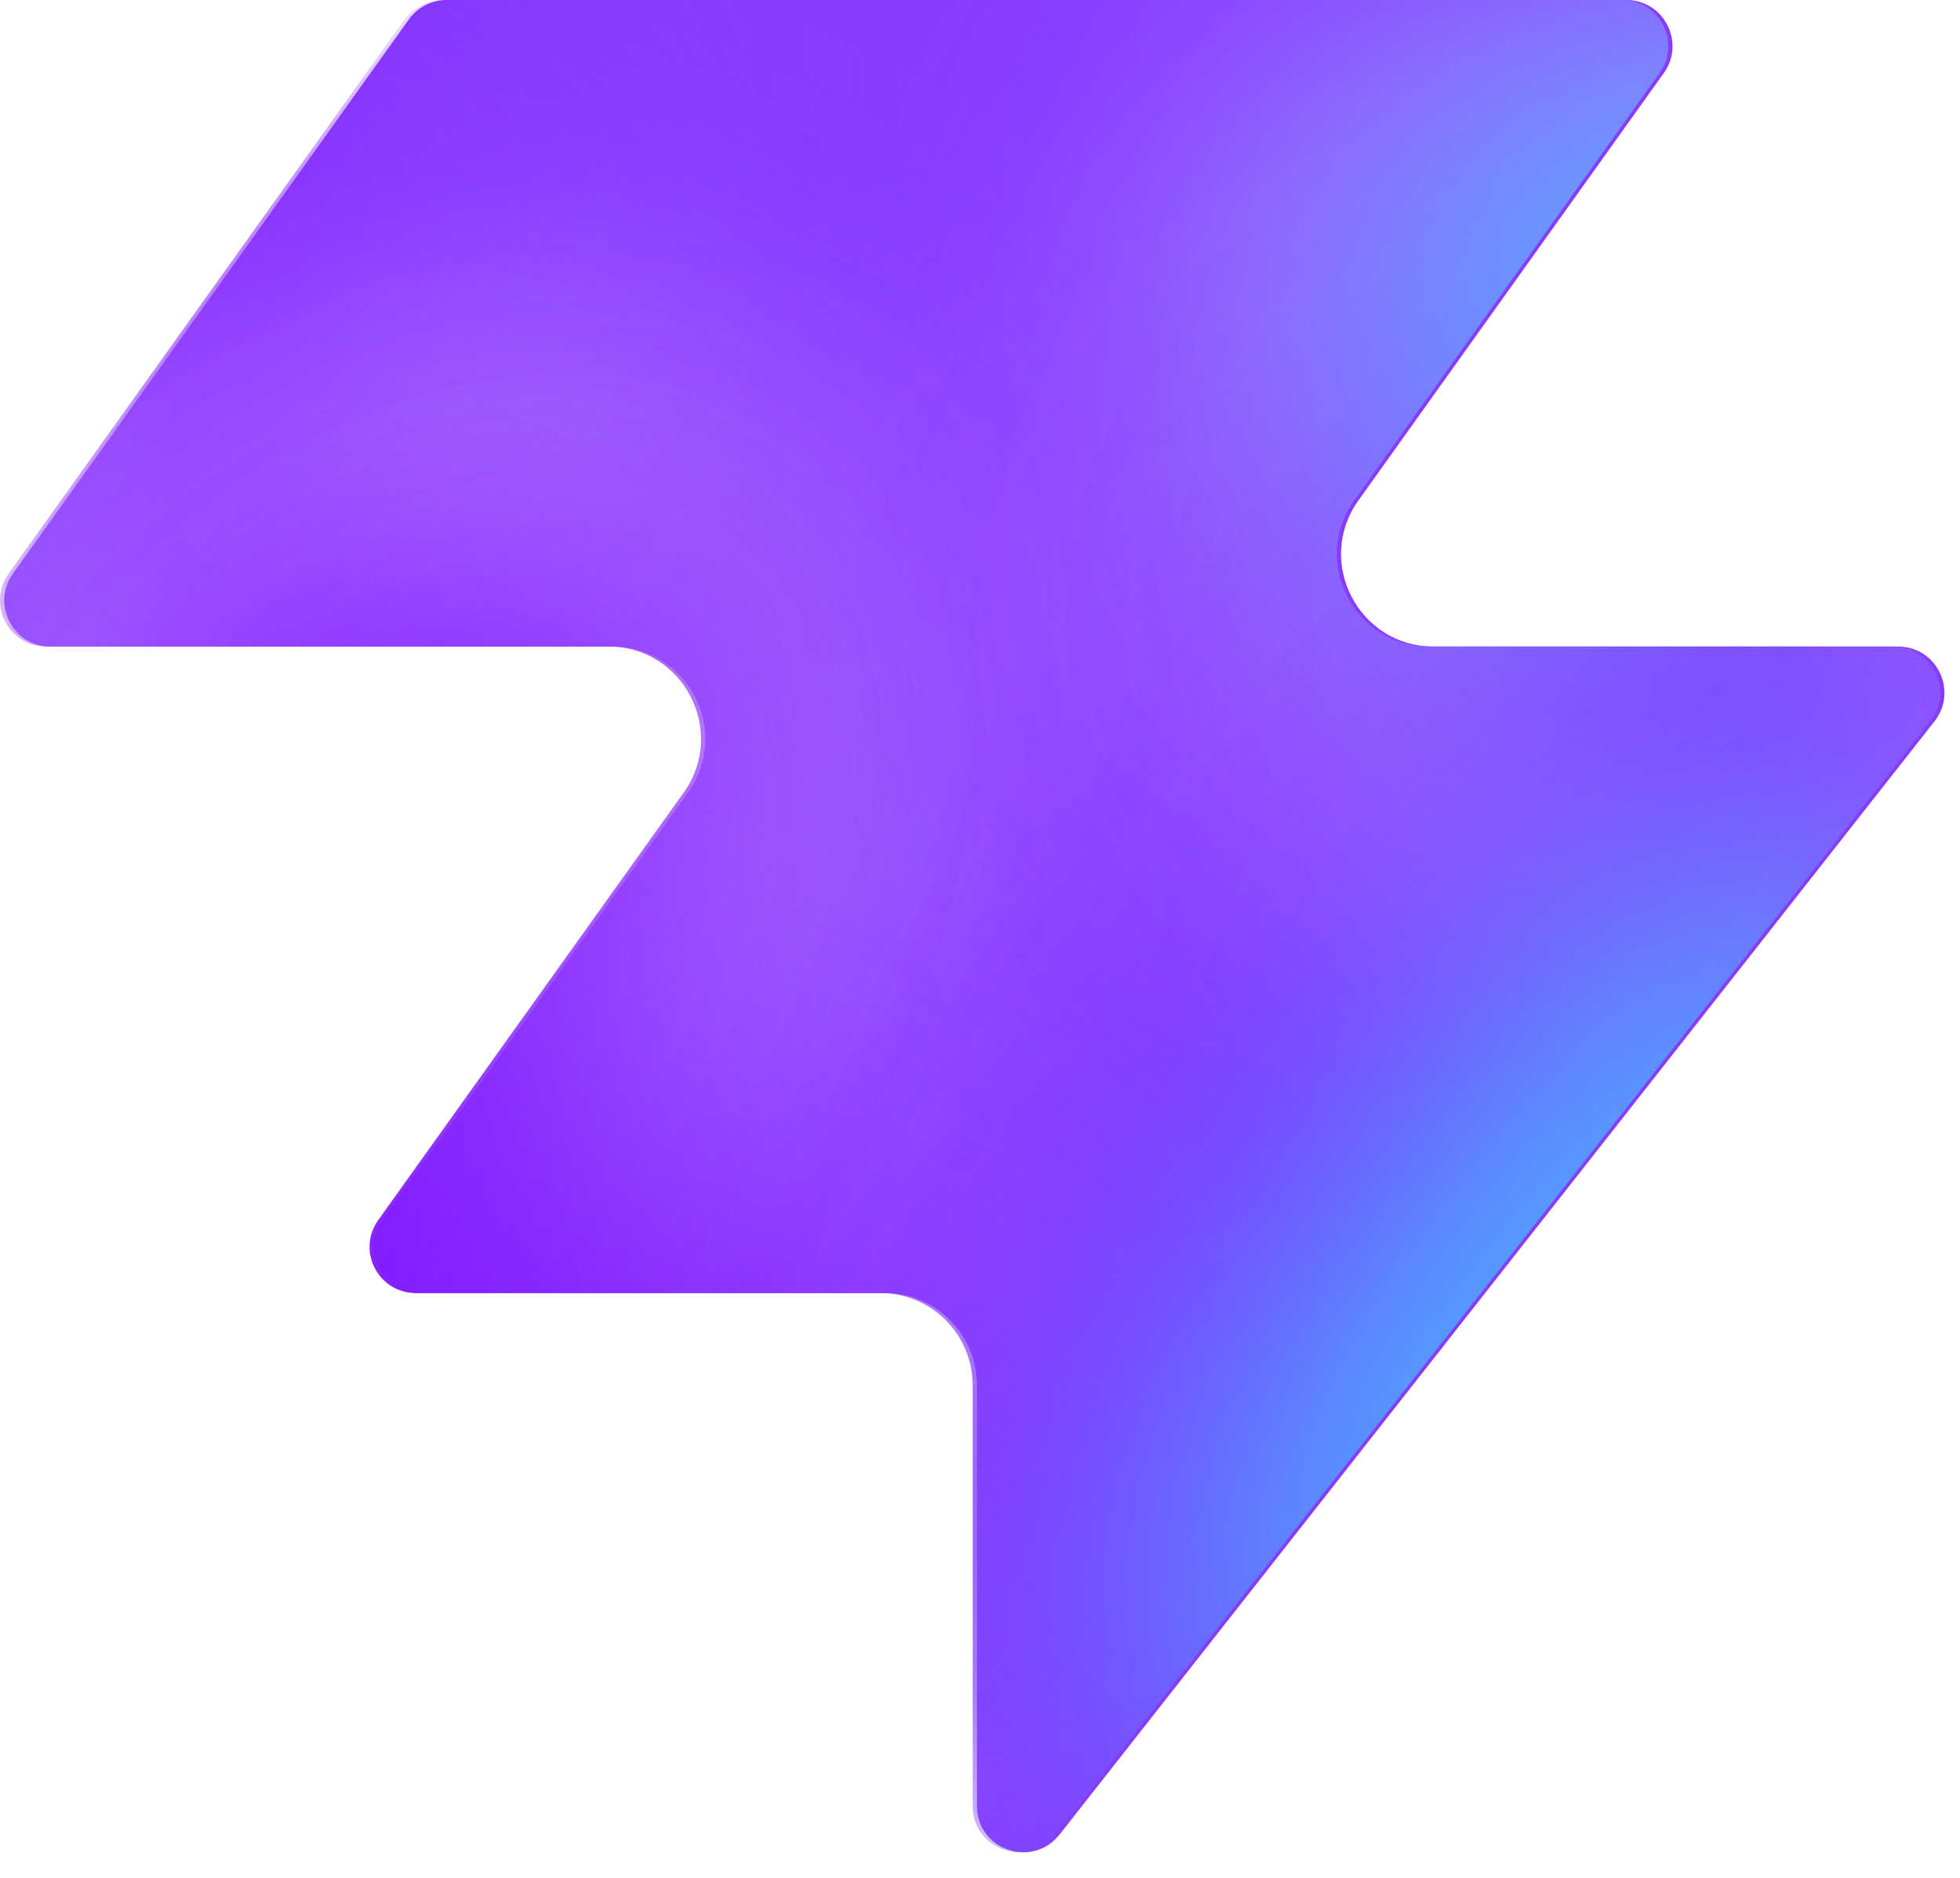
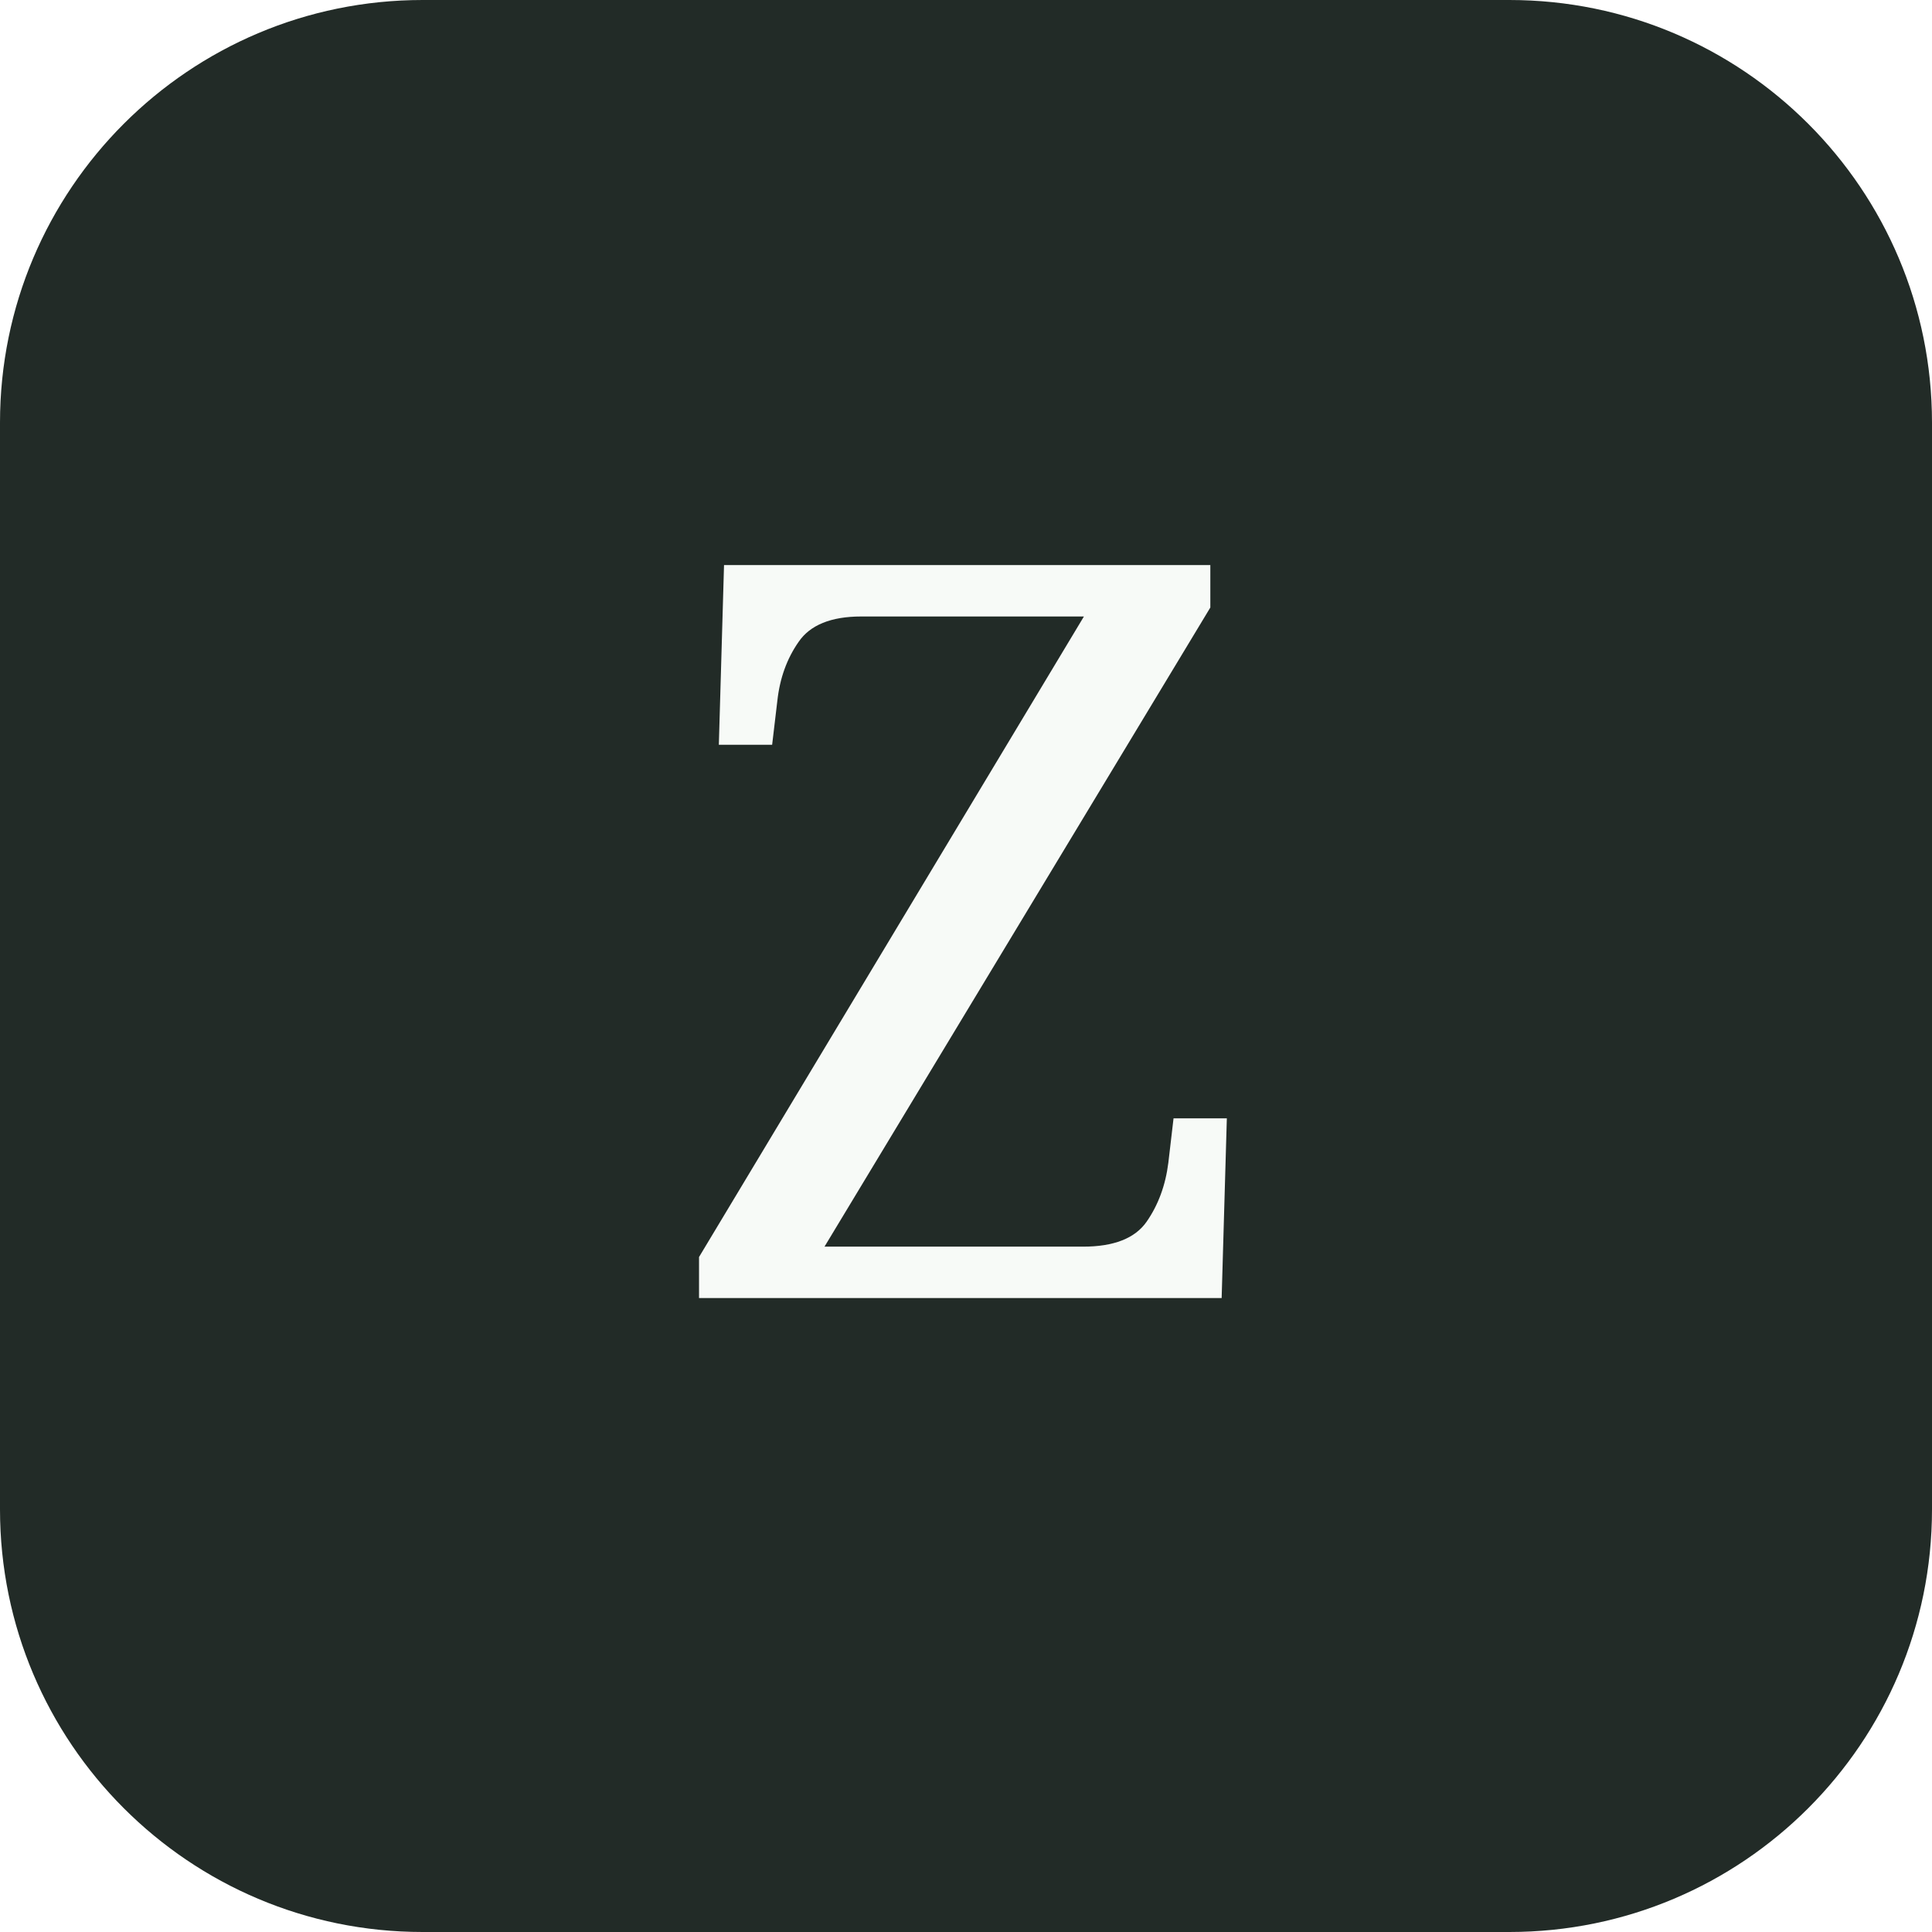
- <svg xmlns="http://www.w3.org/2000/svg" width="48" height="46" fill="none" viewBox="0 0 48 46">
-   <path fill="#863bff" d="M25.946 44.938c-.664.845-2.021.375-2.021-.698V33.937a2.26 2.26 0 0 0-2.262-2.262H10.287c-.92 0-1.456-1.04-.92-1.788l7.48-10.471c1.07-1.497 0-3.578-1.842-3.578H1.237c-.92 0-1.456-1.04-.92-1.788L10.013.474c.214-.297.556-.474.92-.474h28.894c.92 0 1.456 1.04.92 1.788l-7.48 10.471c-1.07 1.498 0 3.579 1.842 3.579h11.377c.943 0 1.473 1.088.89 1.83L25.947 44.94z" style="fill:#863bff;fill:color(display-p3 .525 .23 1);fill-opacity:1" />
-   <mask id="a" width="48" height="46" x="0" y="0" maskUnits="userSpaceOnUse" style="mask-type:alpha">
-     <path fill="#000" d="M25.842 44.938c-.664.844-2.021.375-2.021-.698V33.937a2.26 2.26 0 0 0-2.262-2.262H10.183c-.92 0-1.456-1.04-.92-1.788l7.48-10.471c1.07-1.498 0-3.579-1.842-3.579H1.133c-.92 0-1.456-1.04-.92-1.787L9.91.473c.214-.297.556-.474.92-.474h28.894c.92 0 1.456 1.04.92 1.788l-7.48 10.471c-1.07 1.498 0 3.578 1.842 3.578h11.377c.943 0 1.473 1.088.89 1.832L25.843 44.94z" style="fill:#000;fill-opacity:1" />
-   </mask>
-   <g mask="url(#a)">
-     <g filter="url(#b)">
-       <ellipse cx="5.508" cy="14.704" fill="#ede6ff" rx="5.508" ry="14.704" style="fill:#ede6ff;fill:color(display-p3 .927 .903 1);fill-opacity:1" transform="matrix(.00324 1 1 -.00324 -4.47 31.516)" />
-     </g>
-     <g filter="url(#c)">
-       <ellipse cx="10.399" cy="29.851" fill="#ede6ff" rx="10.399" ry="29.851" style="fill:#ede6ff;fill:color(display-p3 .927 .903 1);fill-opacity:1" transform="matrix(.00324 1 1 -.00324 -39.328 7.883)" />
-     </g>
-     <g filter="url(#d)">
-       <ellipse cx="5.508" cy="30.487" fill="#7e14ff" rx="5.508" ry="30.487" style="fill:#7e14ff;fill:color(display-p3 .492 .077 1);fill-opacity:1" transform="rotate(89.814 -25.913 -14.639)scale(1 -1)" />
-     </g>
-     <g filter="url(#e)">
-       <ellipse cx="5.508" cy="30.599" fill="#7e14ff" rx="5.508" ry="30.599" style="fill:#7e14ff;fill:color(display-p3 .492 .077 1);fill-opacity:1" transform="rotate(89.814 -32.644 -3.334)scale(1 -1)" />
-     </g>
-     <g filter="url(#f)">
-       <ellipse cx="5.508" cy="30.599" fill="#7e14ff" rx="5.508" ry="30.599" style="fill:#7e14ff;fill:color(display-p3 .492 .077 1);fill-opacity:1" transform="matrix(.00324 1 1 -.00324 -34.34 30.47)" />
-     </g>
-     <g filter="url(#g)">
-       <ellipse cx="14.072" cy="22.078" fill="#ede6ff" rx="14.072" ry="22.078" style="fill:#ede6ff;fill:color(display-p3 .927 .903 1);fill-opacity:1" transform="rotate(93.35 24.506 48.493)scale(-1 1)" />
-     </g>
-     <g filter="url(#h)">
-       <ellipse cx="3.47" cy="21.501" fill="#7e14ff" rx="3.47" ry="21.501" style="fill:#7e14ff;fill:color(display-p3 .492 .077 1);fill-opacity:1" transform="rotate(89.009 28.708 47.59)scale(-1 1)" />
-     </g>
-     <g filter="url(#i)">
-       <ellipse cx="3.47" cy="21.501" fill="#7e14ff" rx="3.47" ry="21.501" style="fill:#7e14ff;fill:color(display-p3 .492 .077 1);fill-opacity:1" transform="rotate(89.009 28.708 47.59)scale(-1 1)" />
-     </g>
-     <g filter="url(#j)">
-       <ellipse cx=".387" cy="8.972" fill="#7e14ff" rx="4.407" ry="29.108" style="fill:#7e14ff;fill:color(display-p3 .492 .077 1);fill-opacity:1" transform="rotate(39.51 .387 8.972)" />
-     </g>
-     <g filter="url(#k)">
-       <ellipse cx="47.523" cy="-6.092" fill="#7e14ff" rx="4.407" ry="29.108" style="fill:#7e14ff;fill:color(display-p3 .492 .077 1);fill-opacity:1" transform="rotate(37.892 47.523 -6.092)" />
-     </g>
-     <g filter="url(#l)">
-       <ellipse cx="41.412" cy="6.333" fill="#47bfff" rx="5.971" ry="9.665" style="fill:#47bfff;fill:color(display-p3 .28 .748 1);fill-opacity:1" transform="rotate(37.892 41.412 6.333)" />
-     </g>
-     <g filter="url(#m)">
-       <ellipse cx="-1.879" cy="38.332" fill="#7e14ff" rx="4.407" ry="29.108" style="fill:#7e14ff;fill:color(display-p3 .492 .077 1);fill-opacity:1" transform="rotate(37.892 -1.88 38.332)" />
-     </g>
-     <g filter="url(#n)">
-       <ellipse cx="-1.879" cy="38.332" fill="#7e14ff" rx="4.407" ry="29.108" style="fill:#7e14ff;fill:color(display-p3 .492 .077 1);fill-opacity:1" transform="rotate(37.892 -1.88 38.332)" />
-     </g>
-     <g filter="url(#o)">
-       <ellipse cx="35.651" cy="29.907" fill="#7e14ff" rx="4.407" ry="29.108" style="fill:#7e14ff;fill:color(display-p3 .492 .077 1);fill-opacity:1" transform="rotate(37.892 35.651 29.907)" />
-     </g>
-     <g filter="url(#p)">
-       <ellipse cx="38.418" cy="32.4" fill="#47bfff" rx="5.971" ry="15.297" style="fill:#47bfff;fill:color(display-p3 .28 .748 1);fill-opacity:1" transform="rotate(37.892 38.418 32.4)" />
-     </g>
-   </g>
-   <defs>
-     <filter id="b" width="60.045" height="41.654" x="-19.77" y="16.149" color-interpolation-filters="sRGB" filterUnits="userSpaceOnUse">
-       <feFlood flood-opacity="0" result="BackgroundImageFix" />
-       <feBlend in="SourceGraphic" in2="BackgroundImageFix" result="shape" />
-       <feGaussianBlur result="effect1_foregroundBlur_2002_17158" stdDeviation="7.659" />
-     </filter>
-     <filter id="c" width="90.34" height="51.437" x="-54.613" y="-7.533" color-interpolation-filters="sRGB" filterUnits="userSpaceOnUse">
-       <feFlood flood-opacity="0" result="BackgroundImageFix" />
-       <feBlend in="SourceGraphic" in2="BackgroundImageFix" result="shape" />
-       <feGaussianBlur result="effect1_foregroundBlur_2002_17158" stdDeviation="7.659" />
-     </filter>
-     <filter id="d" width="79.355" height="29.4" x="-49.64" y="2.03" color-interpolation-filters="sRGB" filterUnits="userSpaceOnUse">
-       <feFlood flood-opacity="0" result="BackgroundImageFix" />
-       <feBlend in="SourceGraphic" in2="BackgroundImageFix" result="shape" />
-       <feGaussianBlur result="effect1_foregroundBlur_2002_17158" stdDeviation="4.596" />
-     </filter>
-     <filter id="e" width="79.579" height="29.4" x="-45.045" y="20.029" color-interpolation-filters="sRGB" filterUnits="userSpaceOnUse">
-       <feFlood flood-opacity="0" result="BackgroundImageFix" />
-       <feBlend in="SourceGraphic" in2="BackgroundImageFix" result="shape" />
-       <feGaussianBlur result="effect1_foregroundBlur_2002_17158" stdDeviation="4.596" />
-     </filter>
-     <filter id="f" width="79.579" height="29.4" x="-43.513" y="21.178" color-interpolation-filters="sRGB" filterUnits="userSpaceOnUse">
-       <feFlood flood-opacity="0" result="BackgroundImageFix" />
-       <feBlend in="SourceGraphic" in2="BackgroundImageFix" result="shape" />
-       <feGaussianBlur result="effect1_foregroundBlur_2002_17158" stdDeviation="4.596" />
-     </filter>
-     <filter id="g" width="74.749" height="58.852" x="15.756" y="-17.901" color-interpolation-filters="sRGB" filterUnits="userSpaceOnUse">
-       <feFlood flood-opacity="0" result="BackgroundImageFix" />
-       <feBlend in="SourceGraphic" in2="BackgroundImageFix" result="shape" />
-       <feGaussianBlur result="effect1_foregroundBlur_2002_17158" stdDeviation="7.659" />
-     </filter>
-     <filter id="h" width="61.377" height="25.362" x="23.548" y="2.284" color-interpolation-filters="sRGB" filterUnits="userSpaceOnUse">
-       <feFlood flood-opacity="0" result="BackgroundImageFix" />
-       <feBlend in="SourceGraphic" in2="BackgroundImageFix" result="shape" />
-       <feGaussianBlur result="effect1_foregroundBlur_2002_17158" stdDeviation="4.596" />
-     </filter>
-     <filter id="i" width="61.377" height="25.362" x="23.548" y="2.284" color-interpolation-filters="sRGB" filterUnits="userSpaceOnUse">
-       <feFlood flood-opacity="0" result="BackgroundImageFix" />
-       <feBlend in="SourceGraphic" in2="BackgroundImageFix" result="shape" />
-       <feGaussianBlur result="effect1_foregroundBlur_2002_17158" stdDeviation="4.596" />
-     </filter>
-     <filter id="j" width="56.045" height="63.649" x="-27.636" y="-22.853" color-interpolation-filters="sRGB" filterUnits="userSpaceOnUse">
-       <feFlood flood-opacity="0" result="BackgroundImageFix" />
-       <feBlend in="SourceGraphic" in2="BackgroundImageFix" result="shape" />
-       <feGaussianBlur result="effect1_foregroundBlur_2002_17158" stdDeviation="4.596" />
-     </filter>
-     <filter id="k" width="54.814" height="64.646" x="20.116" y="-38.415" color-interpolation-filters="sRGB" filterUnits="userSpaceOnUse">
-       <feFlood flood-opacity="0" result="BackgroundImageFix" />
-       <feBlend in="SourceGraphic" in2="BackgroundImageFix" result="shape" />
-       <feGaussianBlur result="effect1_foregroundBlur_2002_17158" stdDeviation="4.596" />
-     </filter>
-     <filter id="l" width="33.541" height="35.313" x="24.641" y="-11.323" color-interpolation-filters="sRGB" filterUnits="userSpaceOnUse">
-       <feFlood flood-opacity="0" result="BackgroundImageFix" />
-       <feBlend in="SourceGraphic" in2="BackgroundImageFix" result="shape" />
-       <feGaussianBlur result="effect1_foregroundBlur_2002_17158" stdDeviation="4.596" />
-     </filter>
-     <filter id="m" width="54.814" height="64.646" x="-29.286" y="6.009" color-interpolation-filters="sRGB" filterUnits="userSpaceOnUse">
-       <feFlood flood-opacity="0" result="BackgroundImageFix" />
-       <feBlend in="SourceGraphic" in2="BackgroundImageFix" result="shape" />
-       <feGaussianBlur result="effect1_foregroundBlur_2002_17158" stdDeviation="4.596" />
-     </filter>
-     <filter id="n" width="54.814" height="64.646" x="-29.286" y="6.009" color-interpolation-filters="sRGB" filterUnits="userSpaceOnUse">
-       <feFlood flood-opacity="0" result="BackgroundImageFix" />
-       <feBlend in="SourceGraphic" in2="BackgroundImageFix" result="shape" />
-       <feGaussianBlur result="effect1_foregroundBlur_2002_17158" stdDeviation="4.596" />
-     </filter>
-     <filter id="o" width="54.814" height="64.646" x="8.244" y="-2.416" color-interpolation-filters="sRGB" filterUnits="userSpaceOnUse">
-       <feFlood flood-opacity="0" result="BackgroundImageFix" />
-       <feBlend in="SourceGraphic" in2="BackgroundImageFix" result="shape" />
-       <feGaussianBlur result="effect1_foregroundBlur_2002_17158" stdDeviation="4.596" />
-     </filter>
-     <filter id="p" width="39.409" height="43.623" x="18.713" y="10.588" color-interpolation-filters="sRGB" filterUnits="userSpaceOnUse">
-       <feFlood flood-opacity="0" result="BackgroundImageFix" />
-       <feBlend in="SourceGraphic" in2="BackgroundImageFix" result="shape" />
-       <feGaussianBlur result="effect1_foregroundBlur_2002_17158" stdDeviation="4.596" />
-     </filter>
-   </defs>
+ <svg xmlns="http://www.w3.org/2000/svg" viewBox="0 0 64 64">
+   <rect width="64" height="64" rx="14" fill="#222b27" />
+   <text x="32" y="43" text-anchor="middle" font-family="Georgia,serif" font-size="34" fill="#f7faf7">Z</text>
</svg>
